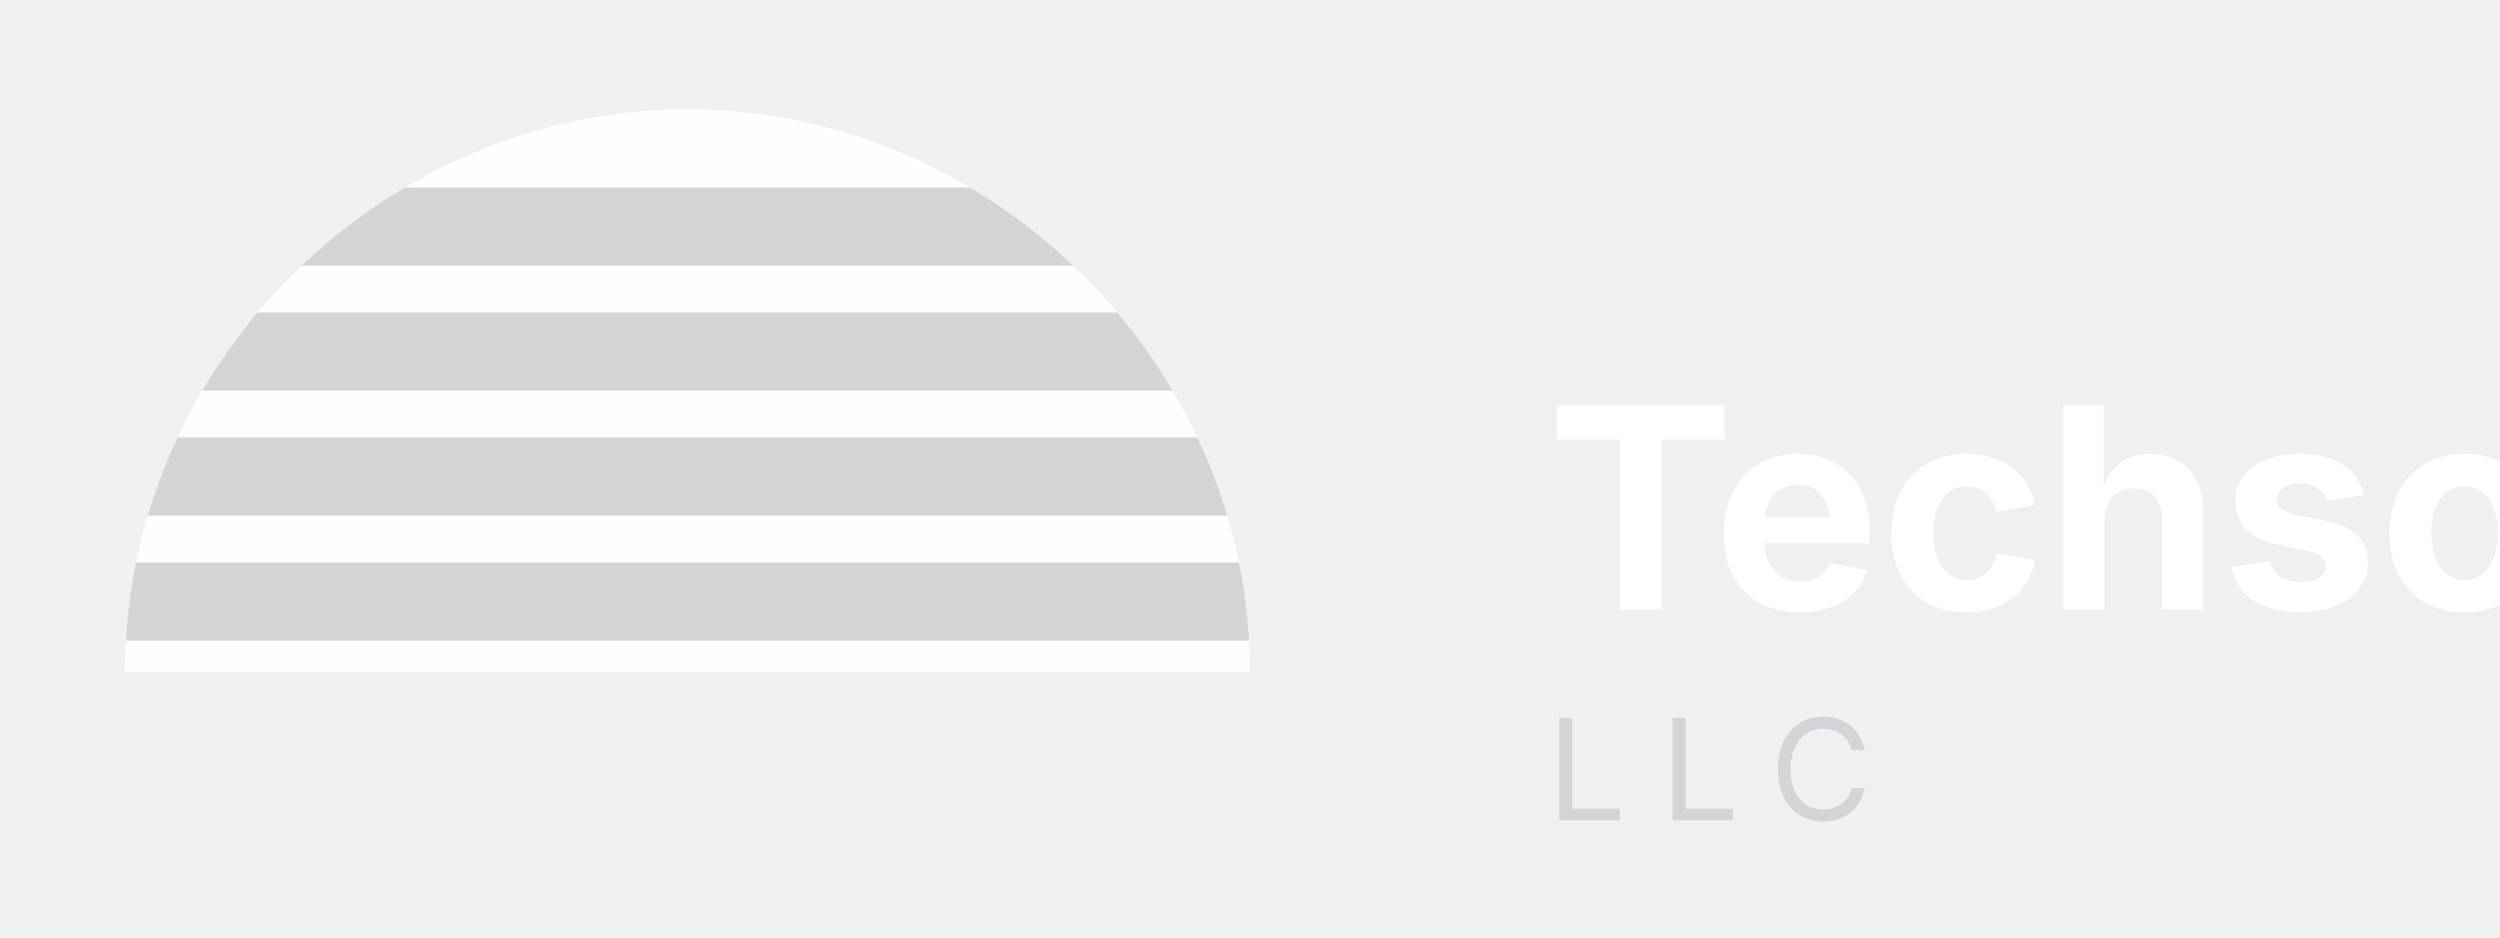
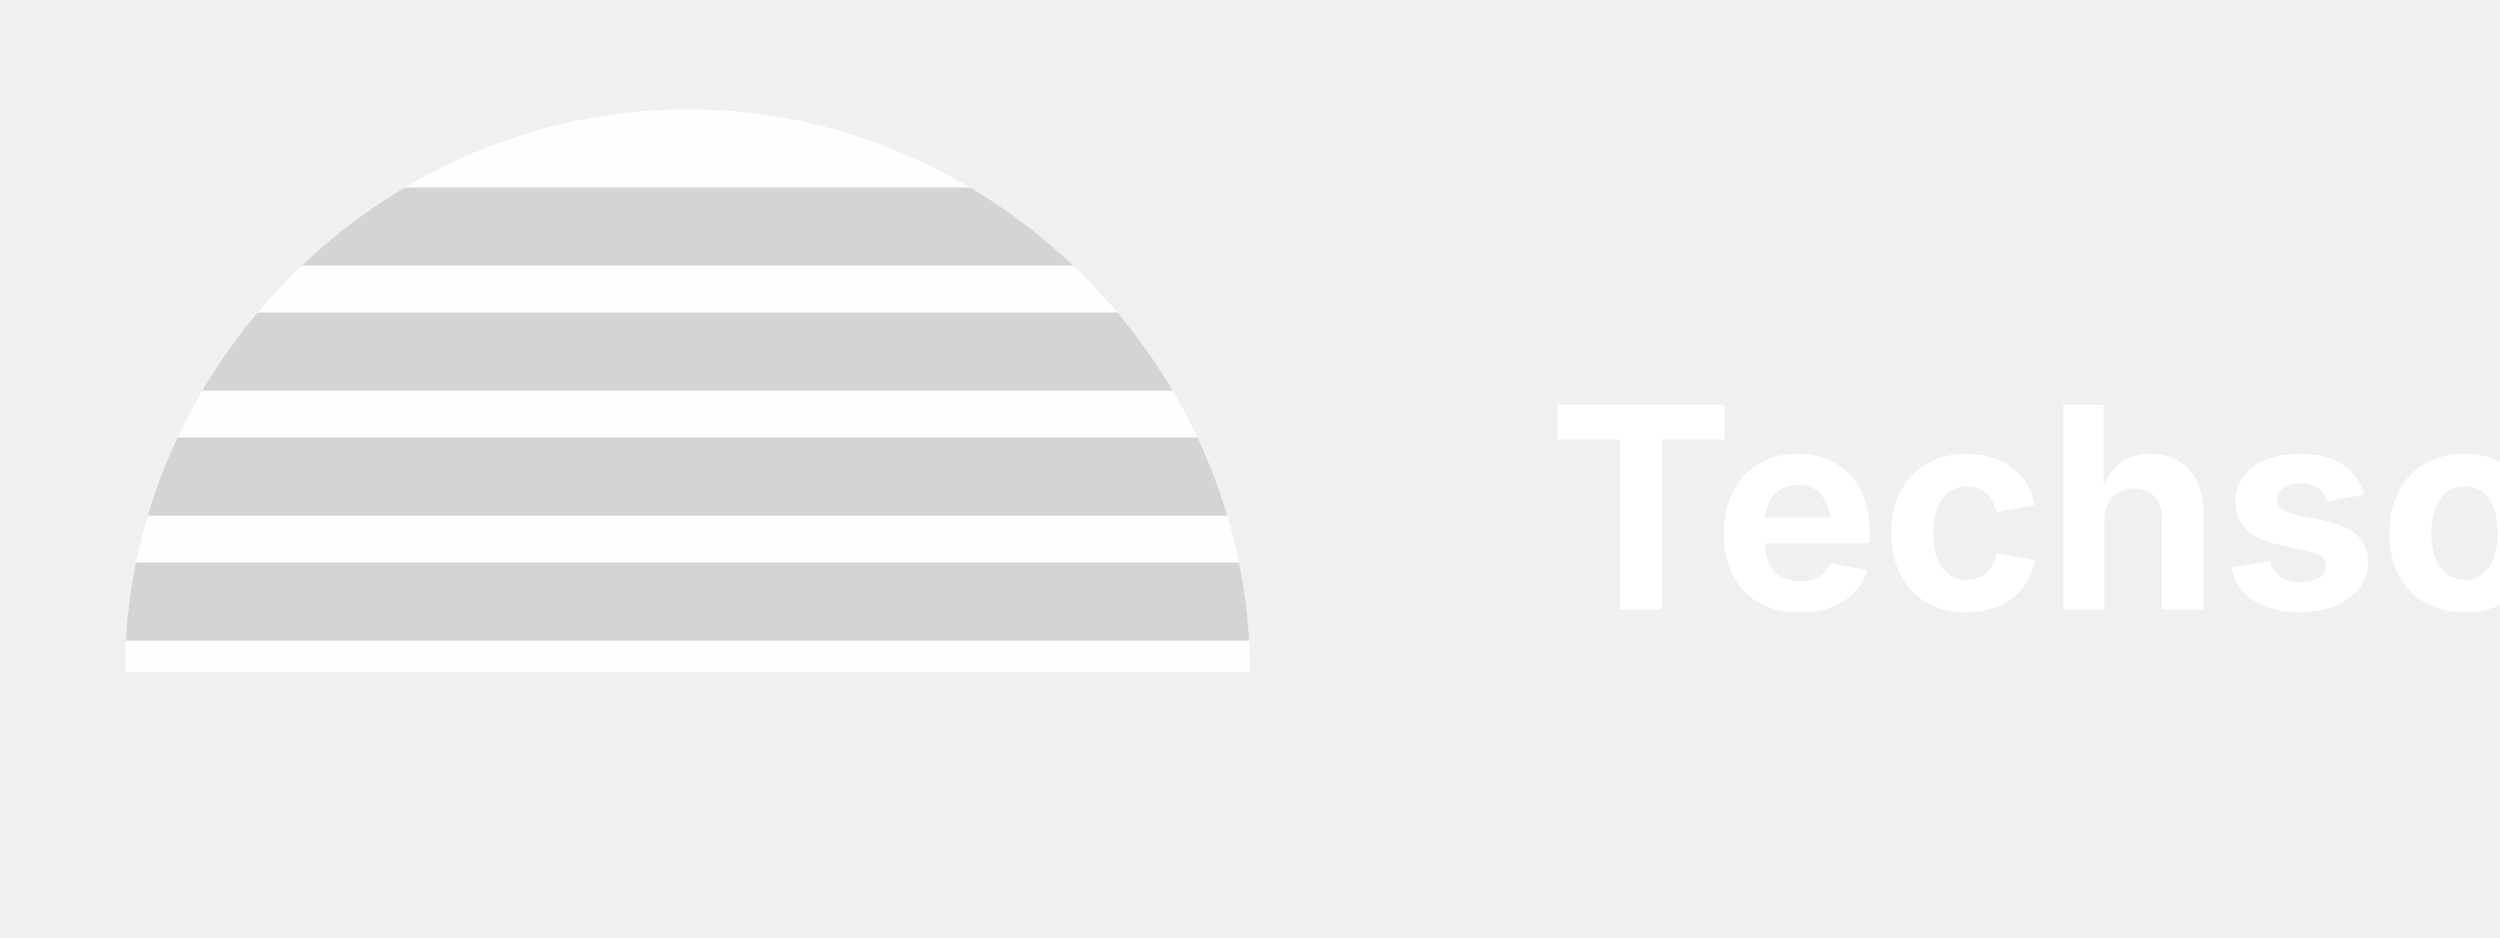
<svg xmlns="http://www.w3.org/2000/svg" viewBox="0 0 320 120" role="img" aria-labelledby="techsonicWhiteTitle">
  <rect width="320" height="120" rx="24" fill="transparent" />
  <g transform="translate(16 14)">
    <g opacity="0.96">
      <path d="M72 0C111.196 0 144 32.804 144 72H0C0 32.804 32.804 0 72 0Z" fill="#FFFFFF" />
      <mask id="stripeMaskWhite" fill="white">
        <path d="M72 0C111.196 0 144 32.804 144 72H0C0 32.804 32.804 0 72 0Z" />
      </mask>
      <g mask="url(#stripeMaskWhite)" fill="#09090B" opacity="0.18">
        <rect x="0" y="10" width="144" height="10" />
        <rect x="0" y="26" width="144" height="10" />
        <rect x="0" y="42" width="144" height="10" />
        <rect x="0" y="58" width="144" height="10" />
      </g>
    </g>
    <text x="182" y="64" fill="#FFFFFF" font-family="Inter, ui-sans-serif, system-ui, sans-serif" font-size="36" font-weight="700">Techsonic</text>
-     <text x="182" y="91" fill="#D4D4D8" font-family="Inter, ui-sans-serif, system-ui, sans-serif" font-size="18" letter-spacing="0.24em">LLC</text>
  </g>
</svg>
